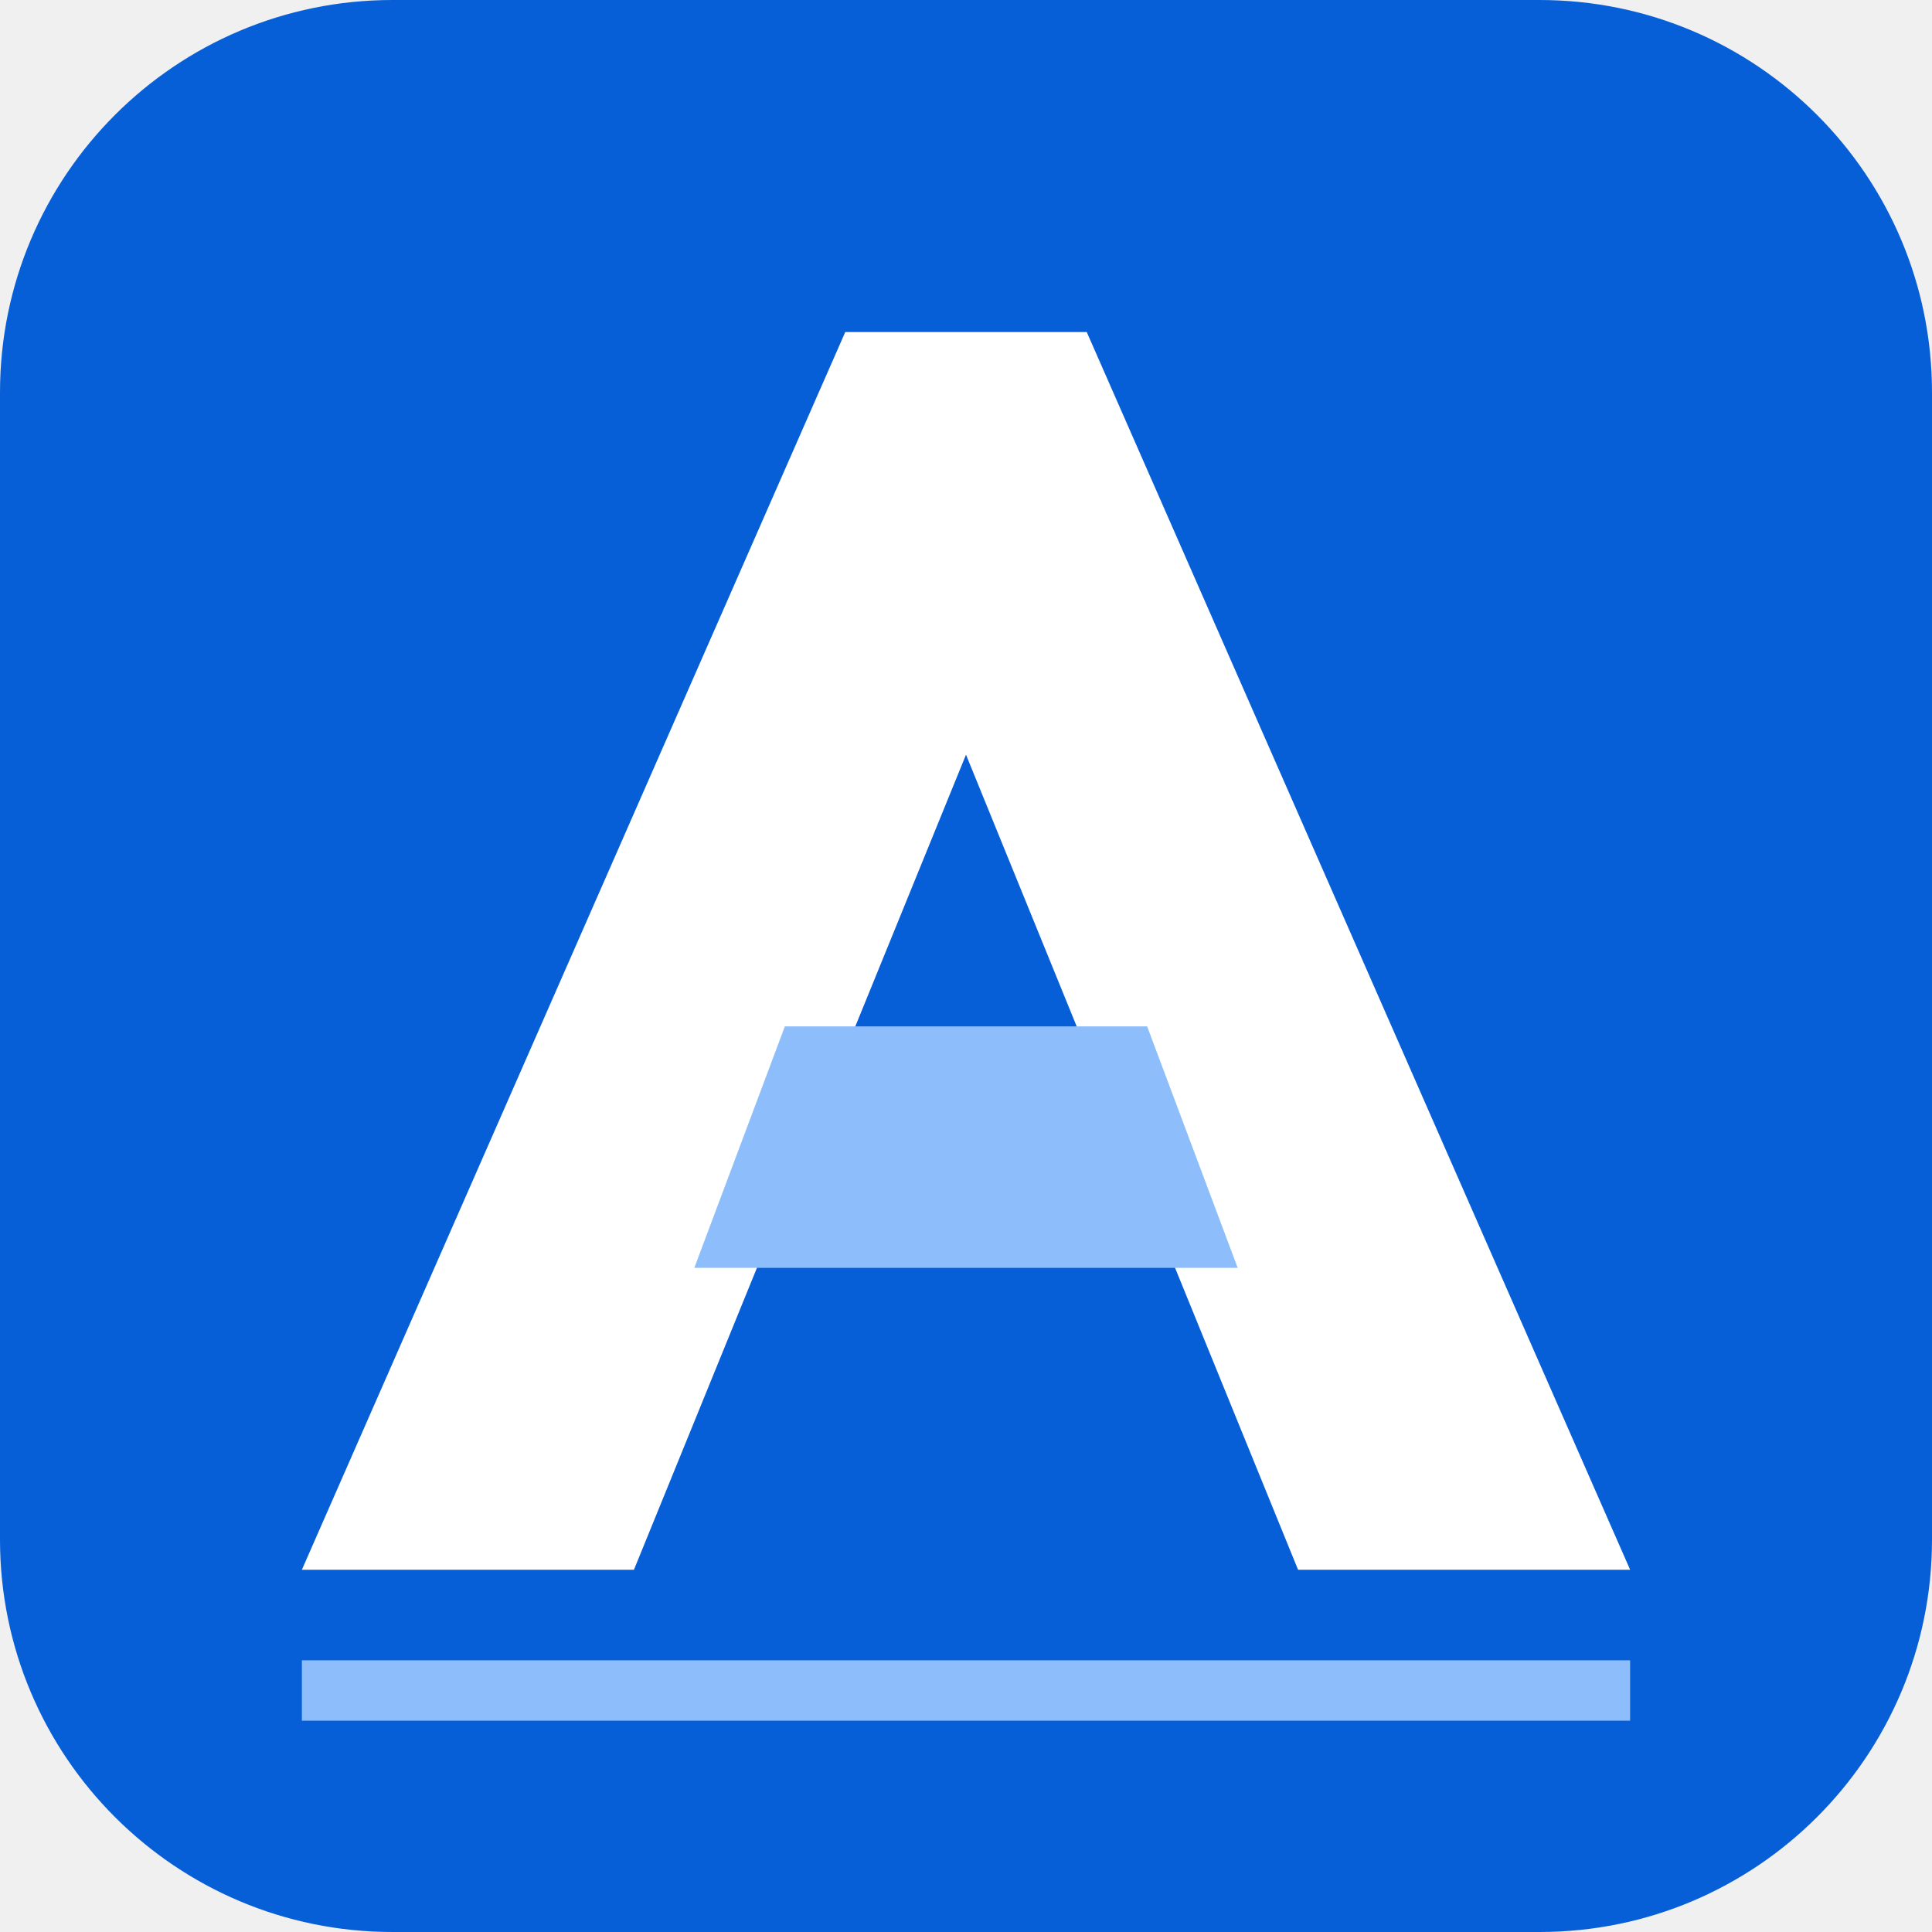
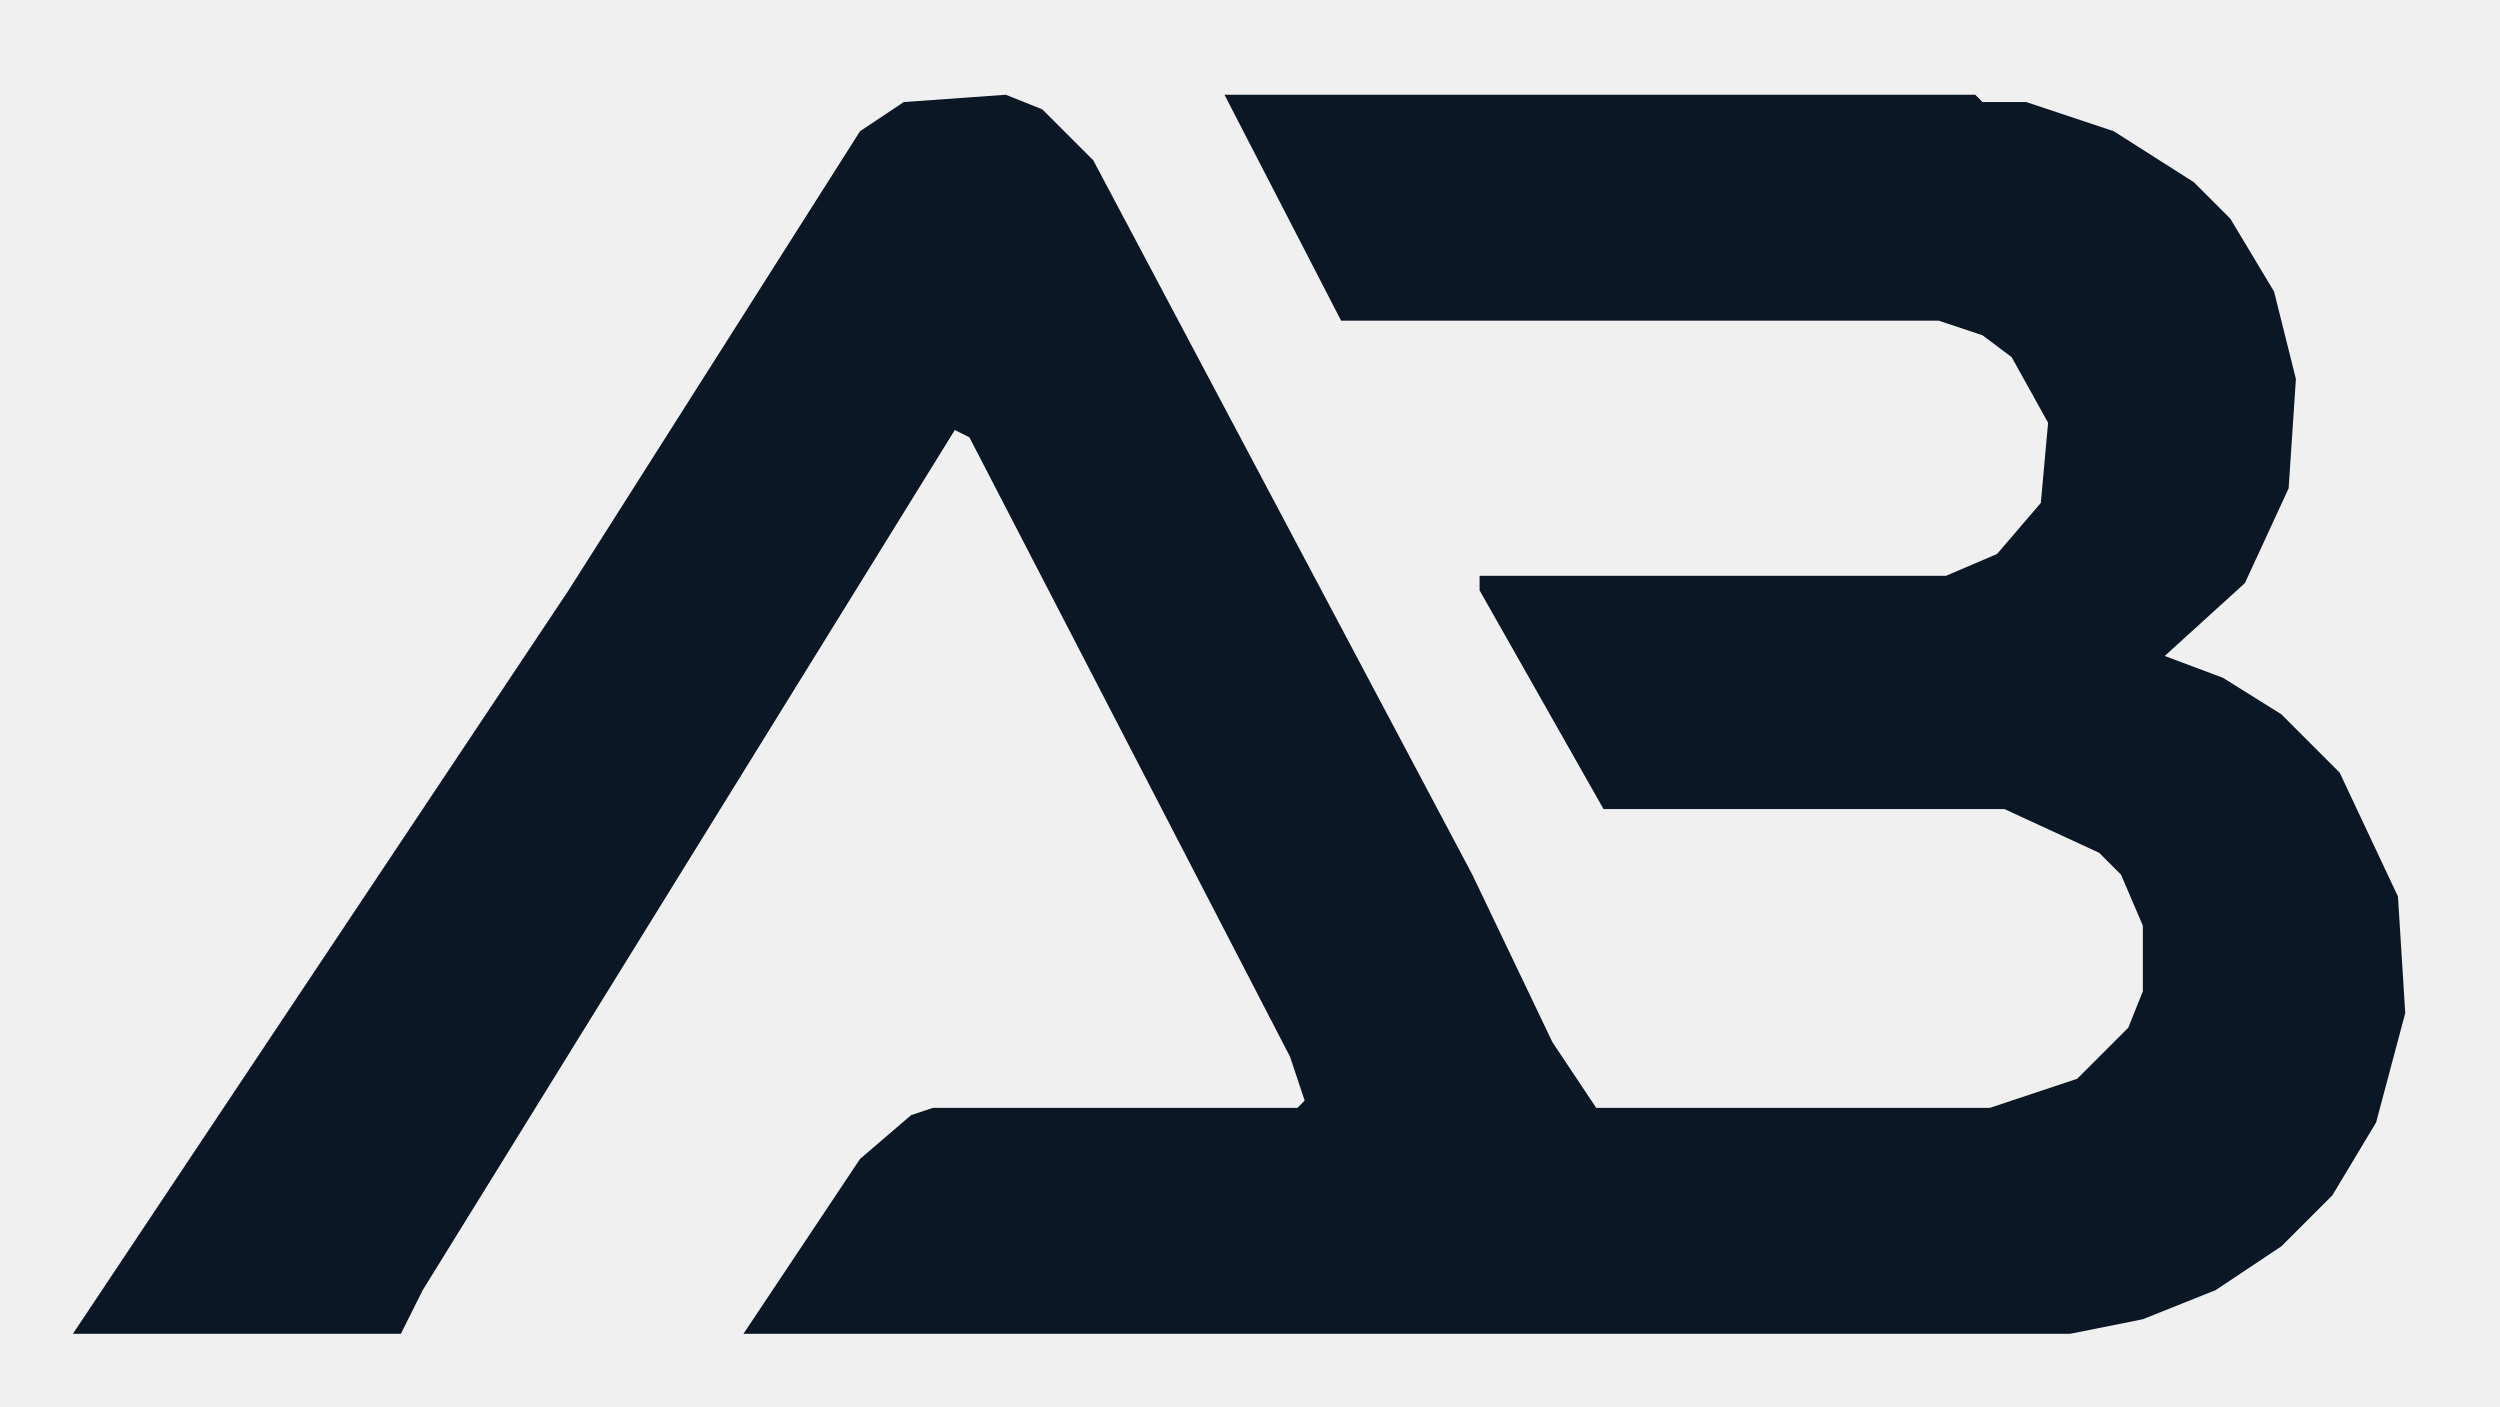
- <svg xmlns="http://www.w3.org/2000/svg" viewBox="0 0 64 64">
-   <rect width="64" height="64" rx="13" fill="#075FD8" />
-   <path d="M10 52 28 11h8l18 41H43L32 25 21 52z" fill="#fff" />
-   <path d="M23 42h18l-3-8H26z" fill="#8DBDFB" />
-   <path d="M11 56h42" stroke="#8DBDFB" stroke-width="2" stroke-linecap="square" />
+ <svg xmlns="http://www.w3.org/2000/svg" viewBox="109 296 343 193">
+   <path fill="#0B1725" fill-rule="evenodd" d="M119,479 164,479 167,473 240,355 242,356 286,441 288,447 287,448 237,448 234,449 227,455 211,479 393,479 403,477 413,473 422,467 429,460 435,450 439,435 438,419 430,402 422,394 414,389 406,386 417,376 423,363 424,348 421,336 415,326 410,321 399,314 387,310 381,310 380,309 277,309 293,340 375,340 381,342 385,345 390,354 389,365 383,372 376,375 312,375 312,377 329,407 384,407 397,413 400,416 403,423 403,432 401,437 394,444 382,448 328,448 322,439 311,416 259,318 252,311 247,309 233,310 227,314 187,377Z" />
</svg>
